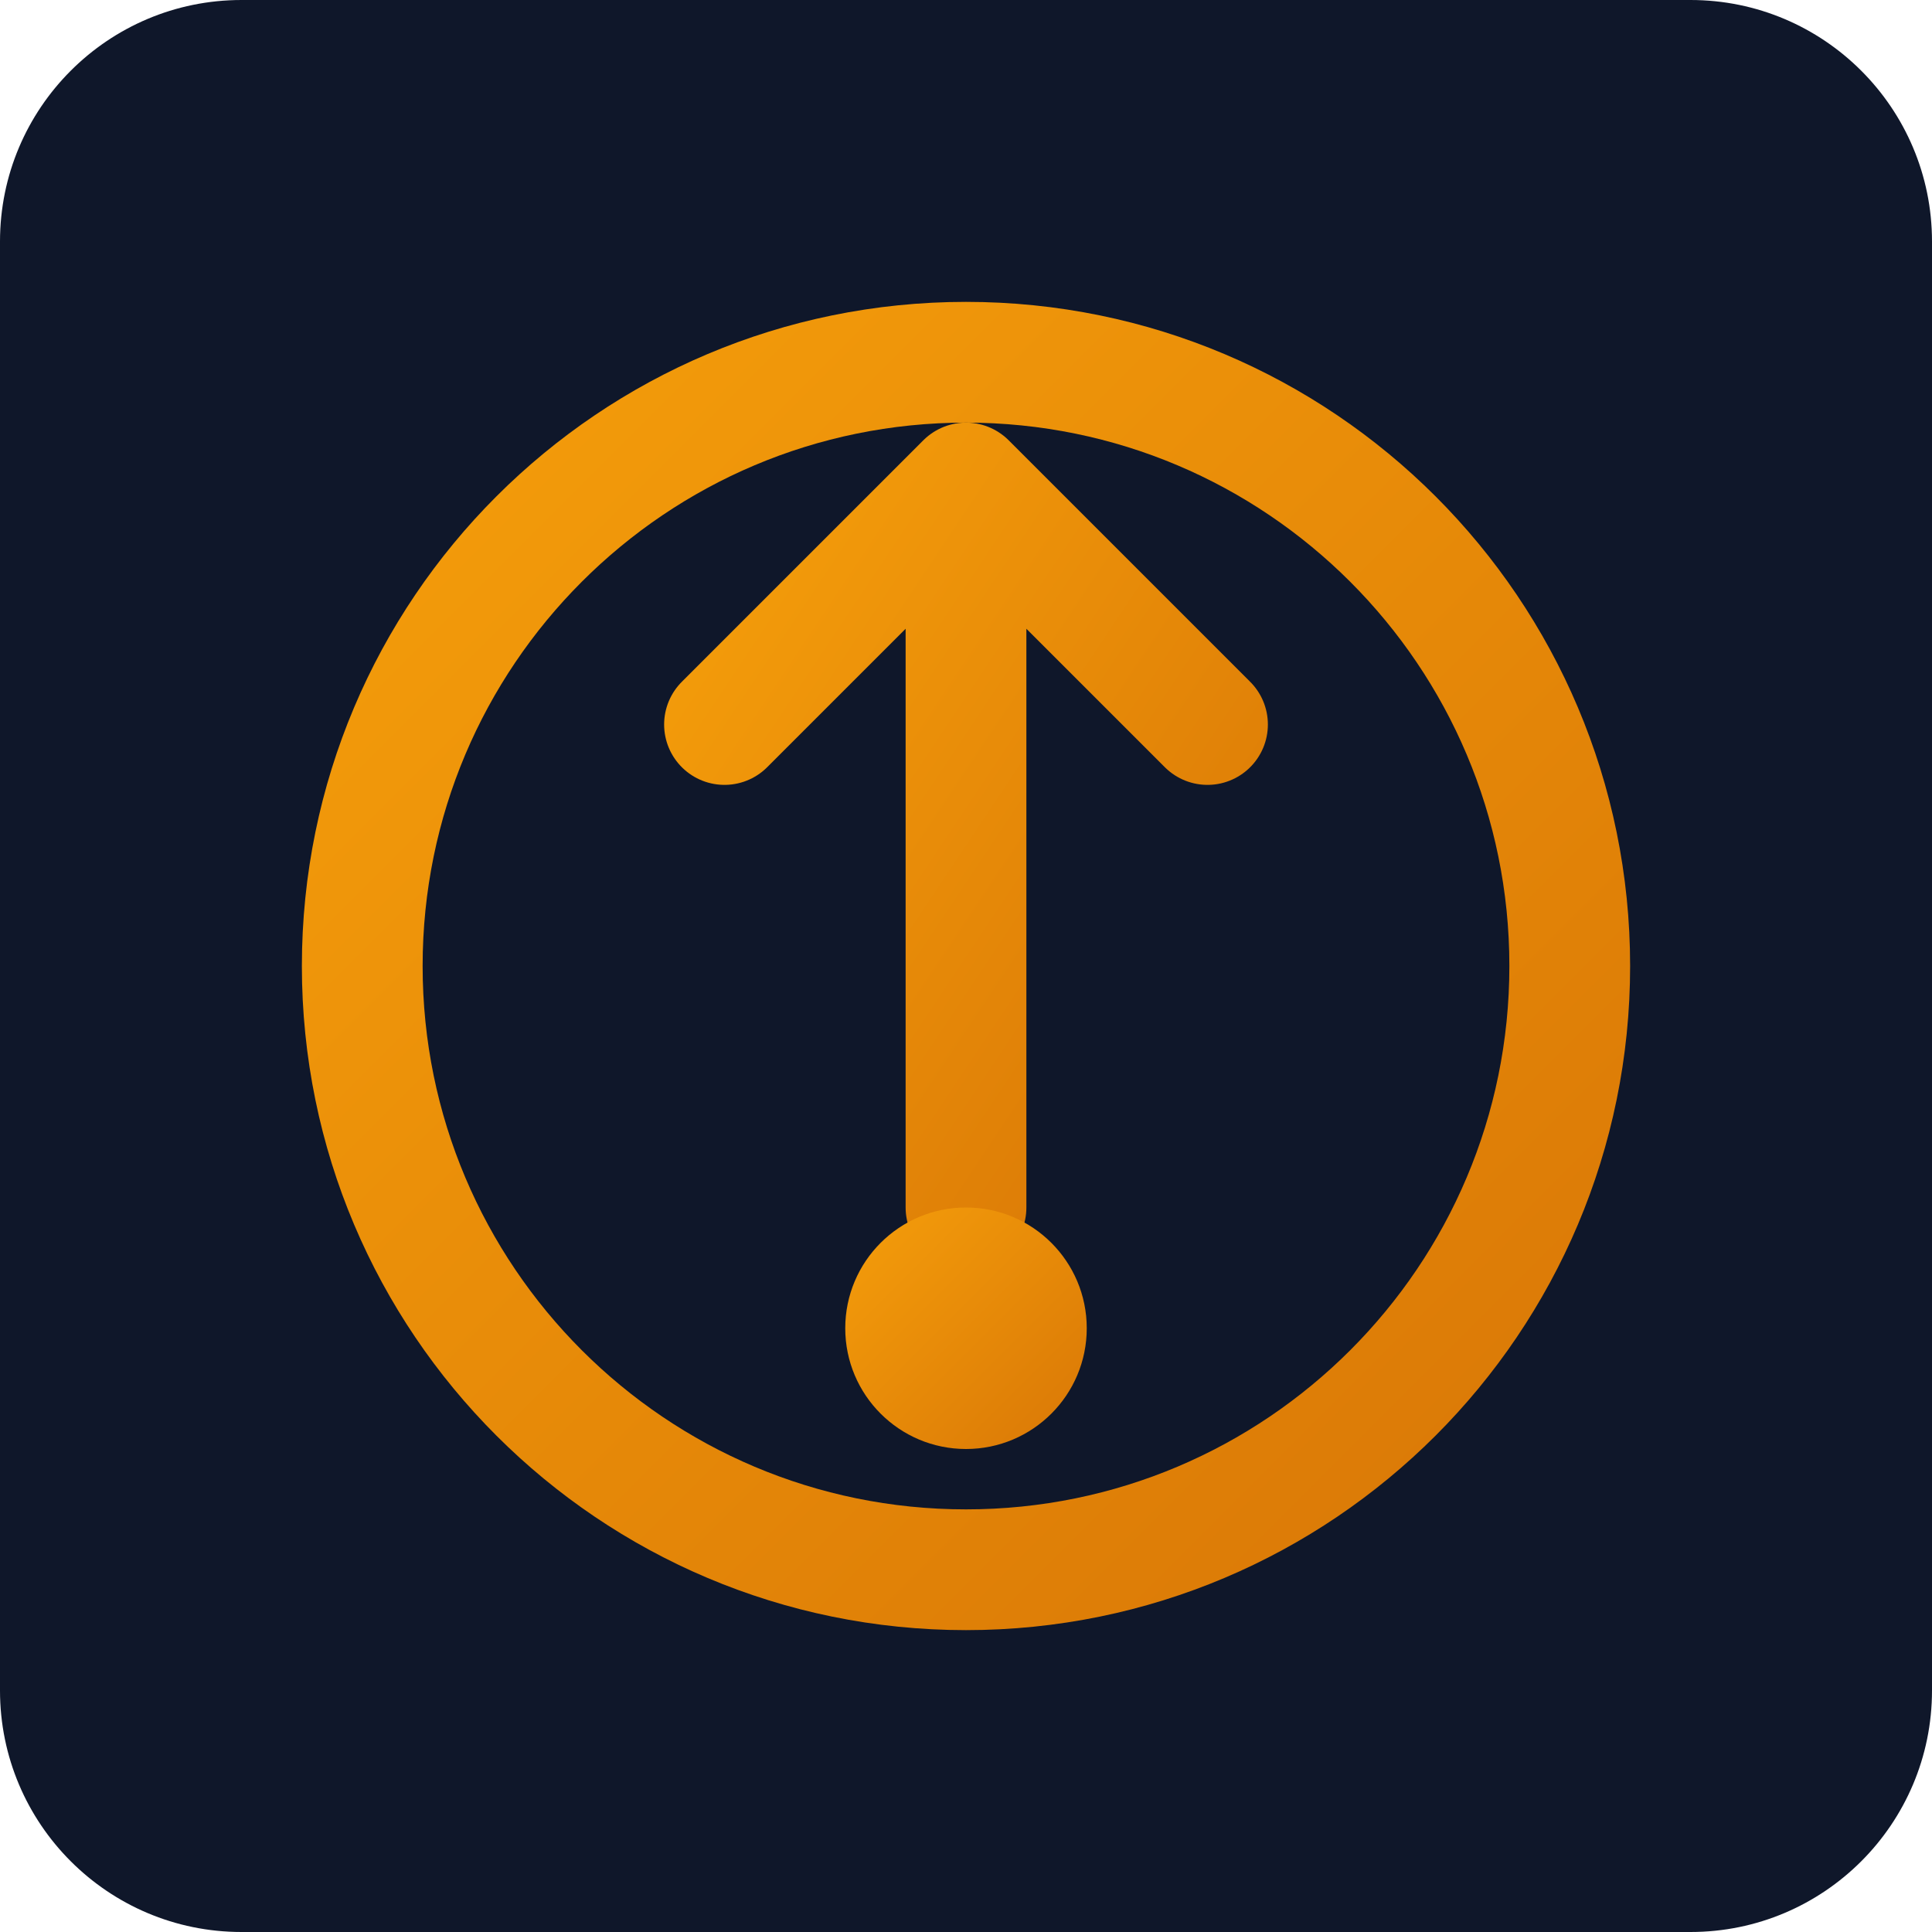
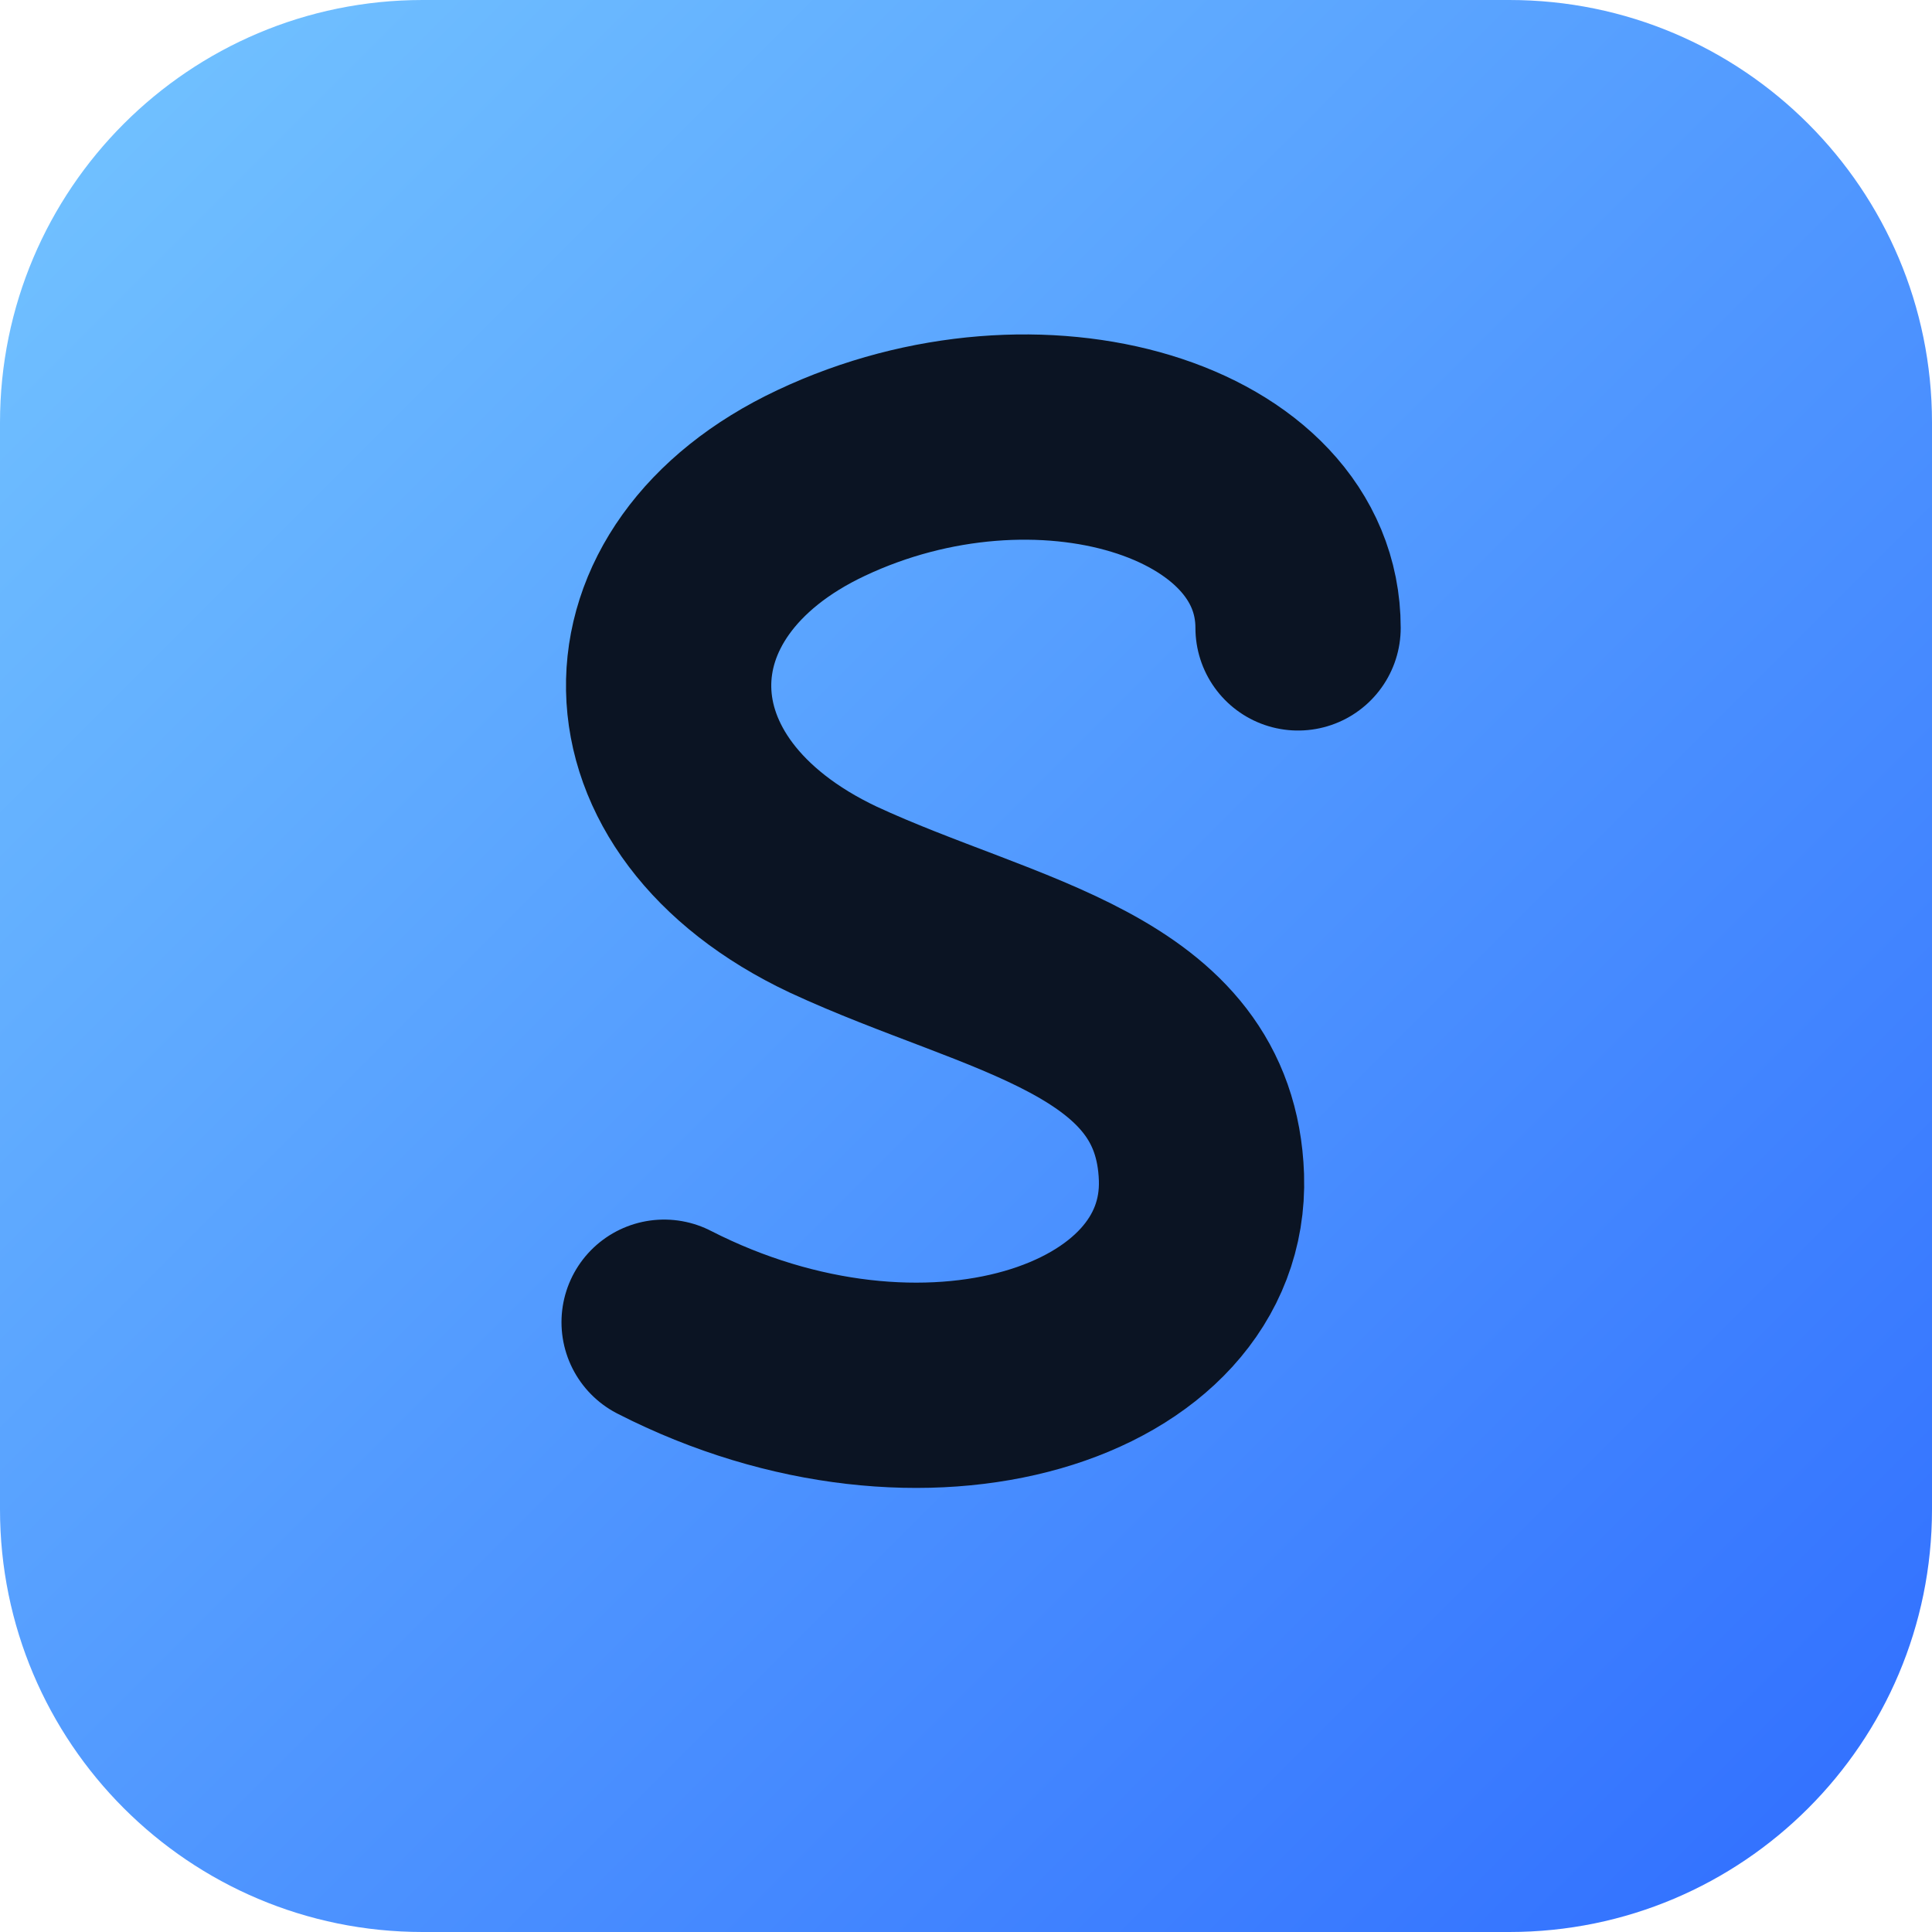
- <svg xmlns="http://www.w3.org/2000/svg" viewBox="0 0 32 32">
+ <svg xmlns="http://www.w3.org/2000/svg" viewBox="0 0 32 32" role="img" aria-label="Stellar Private Payments">
  <defs>
-     <linearGradient id="g" x1="0%" y1="0%" x2="100%" y2="100%">
-       <stop offset="0%" stop-color="#f59e0b" />
-       <stop offset="100%" stop-color="#d97706" />
+     <linearGradient id="spp" x1="0" y1="0" x2="32" y2="32" gradientUnits="userSpaceOnUse">
+       <stop offset="0" stop-color="#74c5ff" />
+       <stop offset="1" stop-color="#2f6dff" />
    </linearGradient>
  </defs>
-   <rect width="32" height="32" fill="#0f172a" rx="4" />
-   <circle cx="16" cy="16" r="10" fill="none" stroke="url(#g)" stroke-width="2" />
-   <path d="M16 8v12M12 12l4-4 4 4" fill="none" stroke="url(#g)" stroke-width="2" stroke-linecap="round" stroke-linejoin="round" />
-   <circle cx="16" cy="22" r="2" fill="url(#g)" />
+   <rect width="32" height="32" rx="7" fill="url(#spp)" />
+   <path d="M21.5 10.4C21.5 7.6 17.2 6.3 13.6 8 10.2 9.6 10.2 13.2 13.8 14.9 16.6 16.2 19.8 16.6 19.9 19.5 20 22.6 15.3 24.1 11 21.9" fill="none" stroke="#0b1423" stroke-width="3.4" stroke-linecap="round" stroke-linejoin="round" />
</svg>
